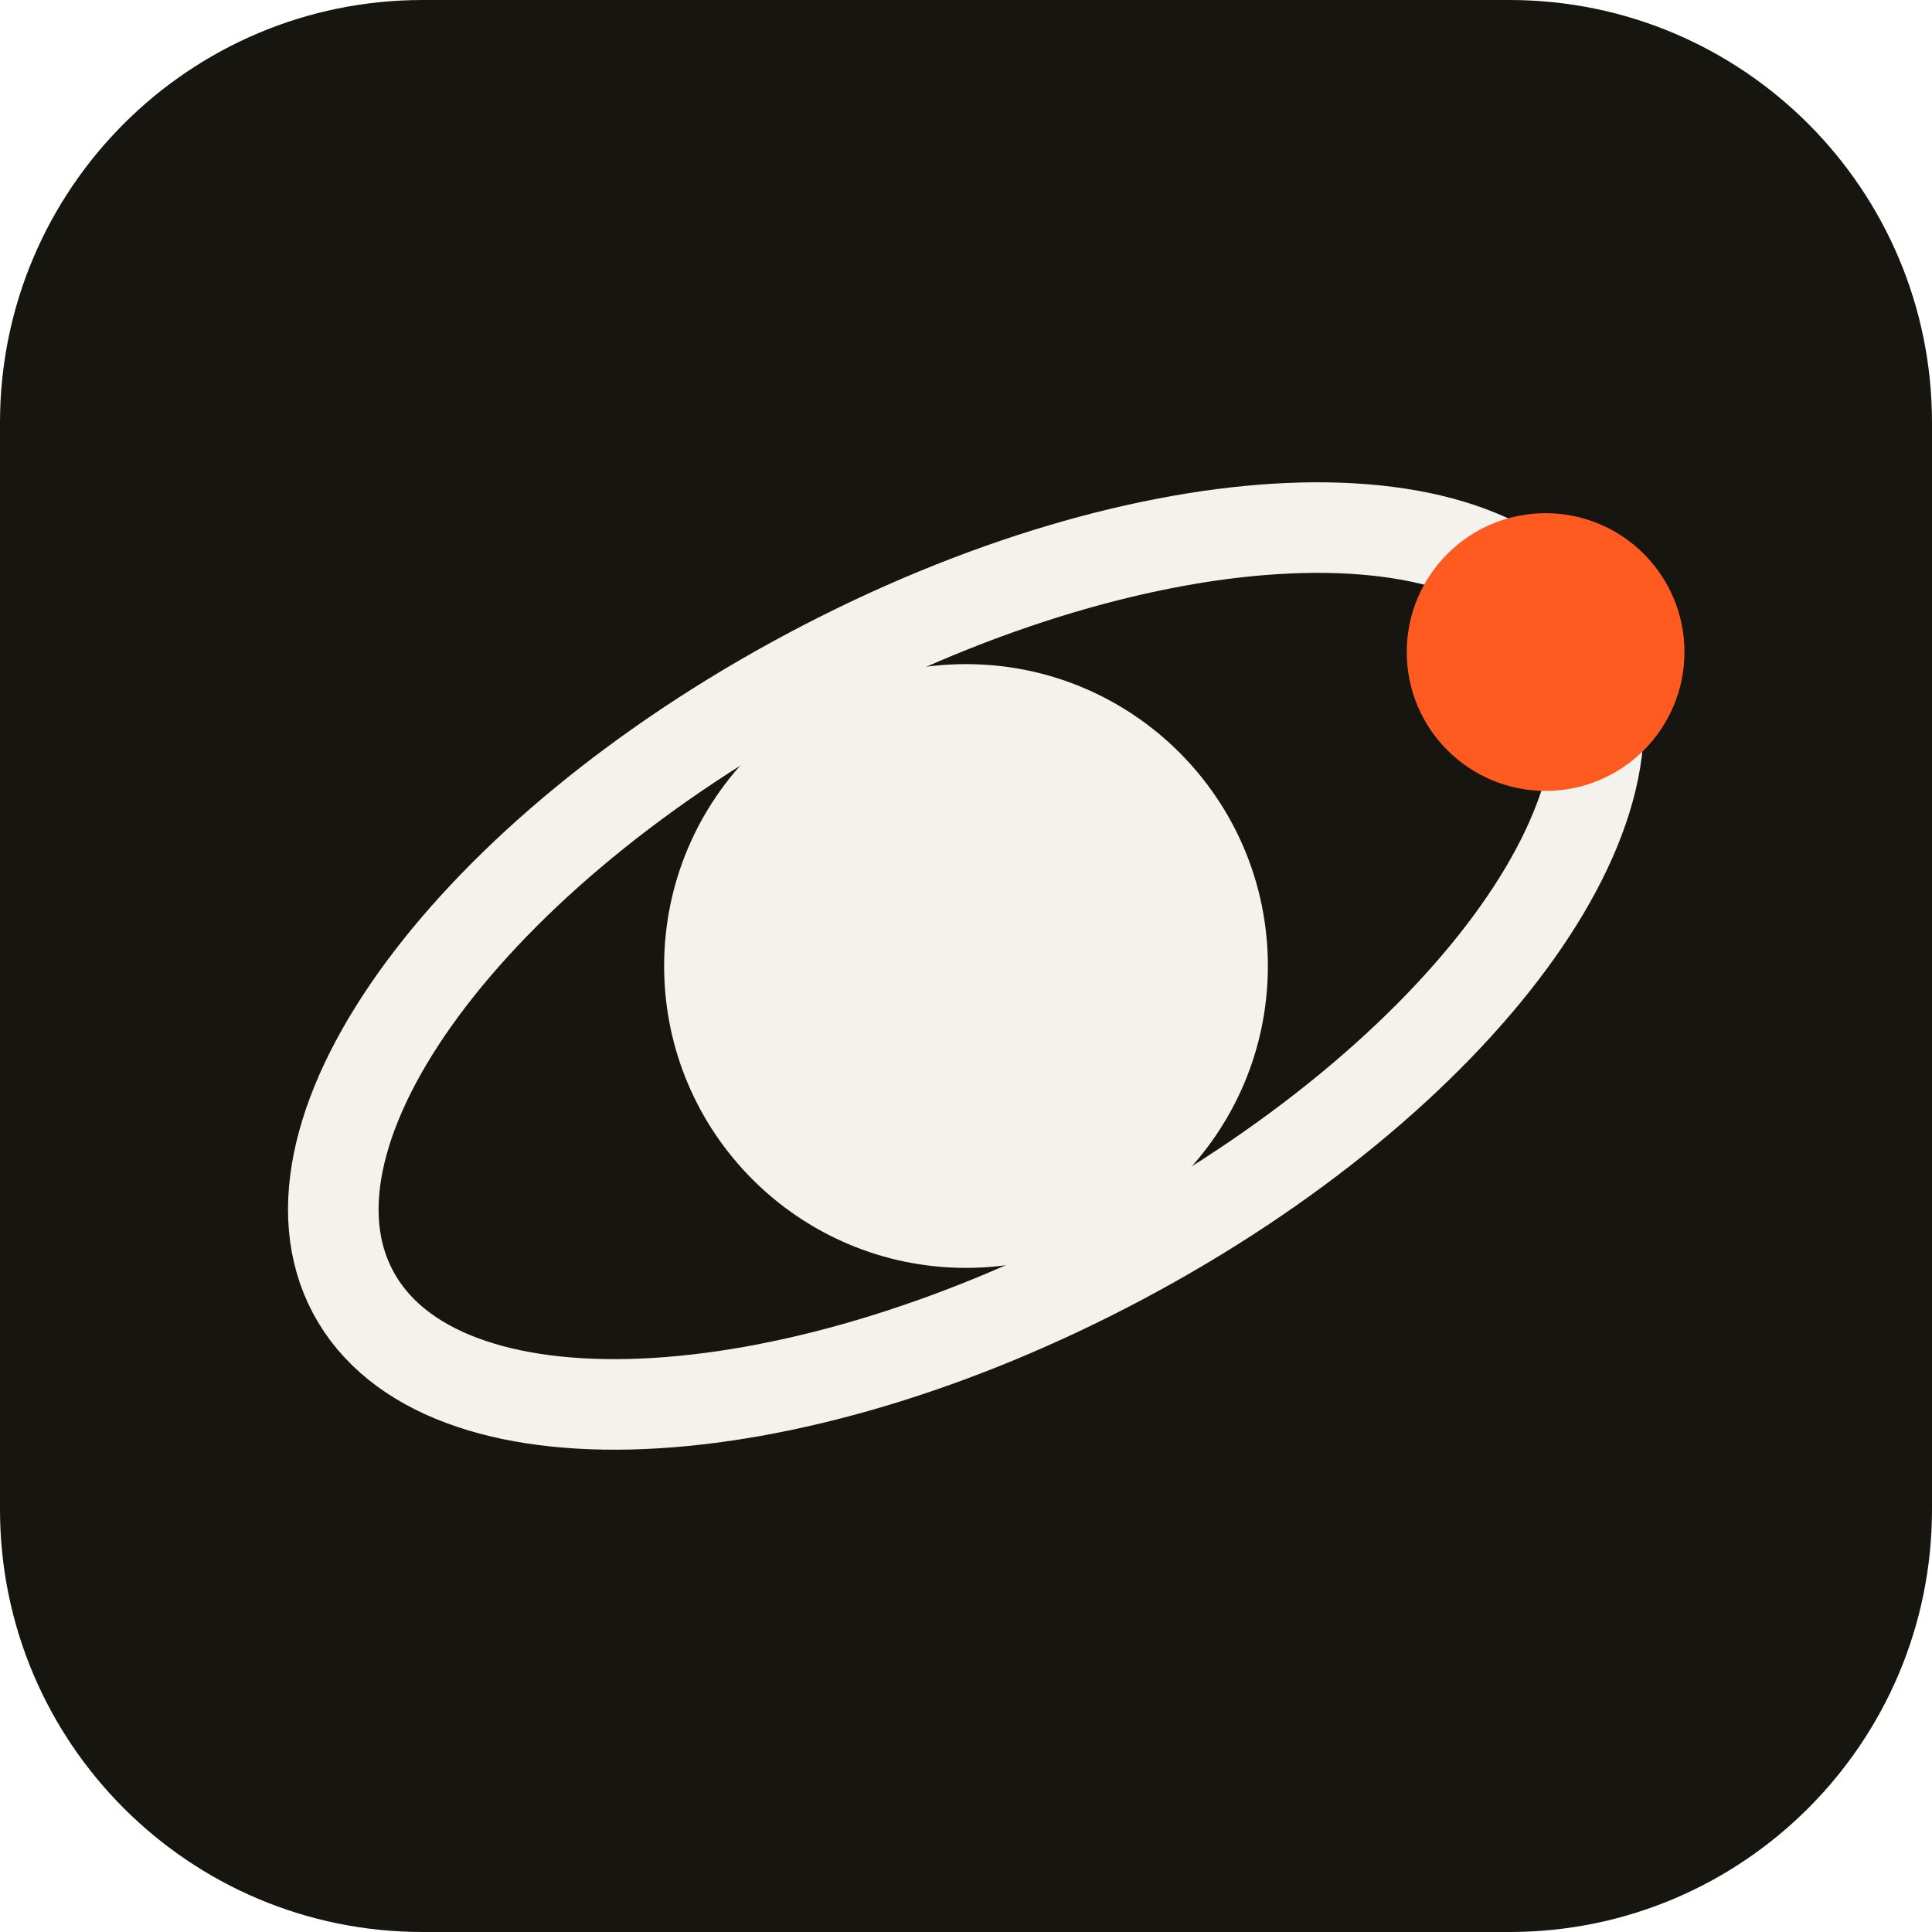
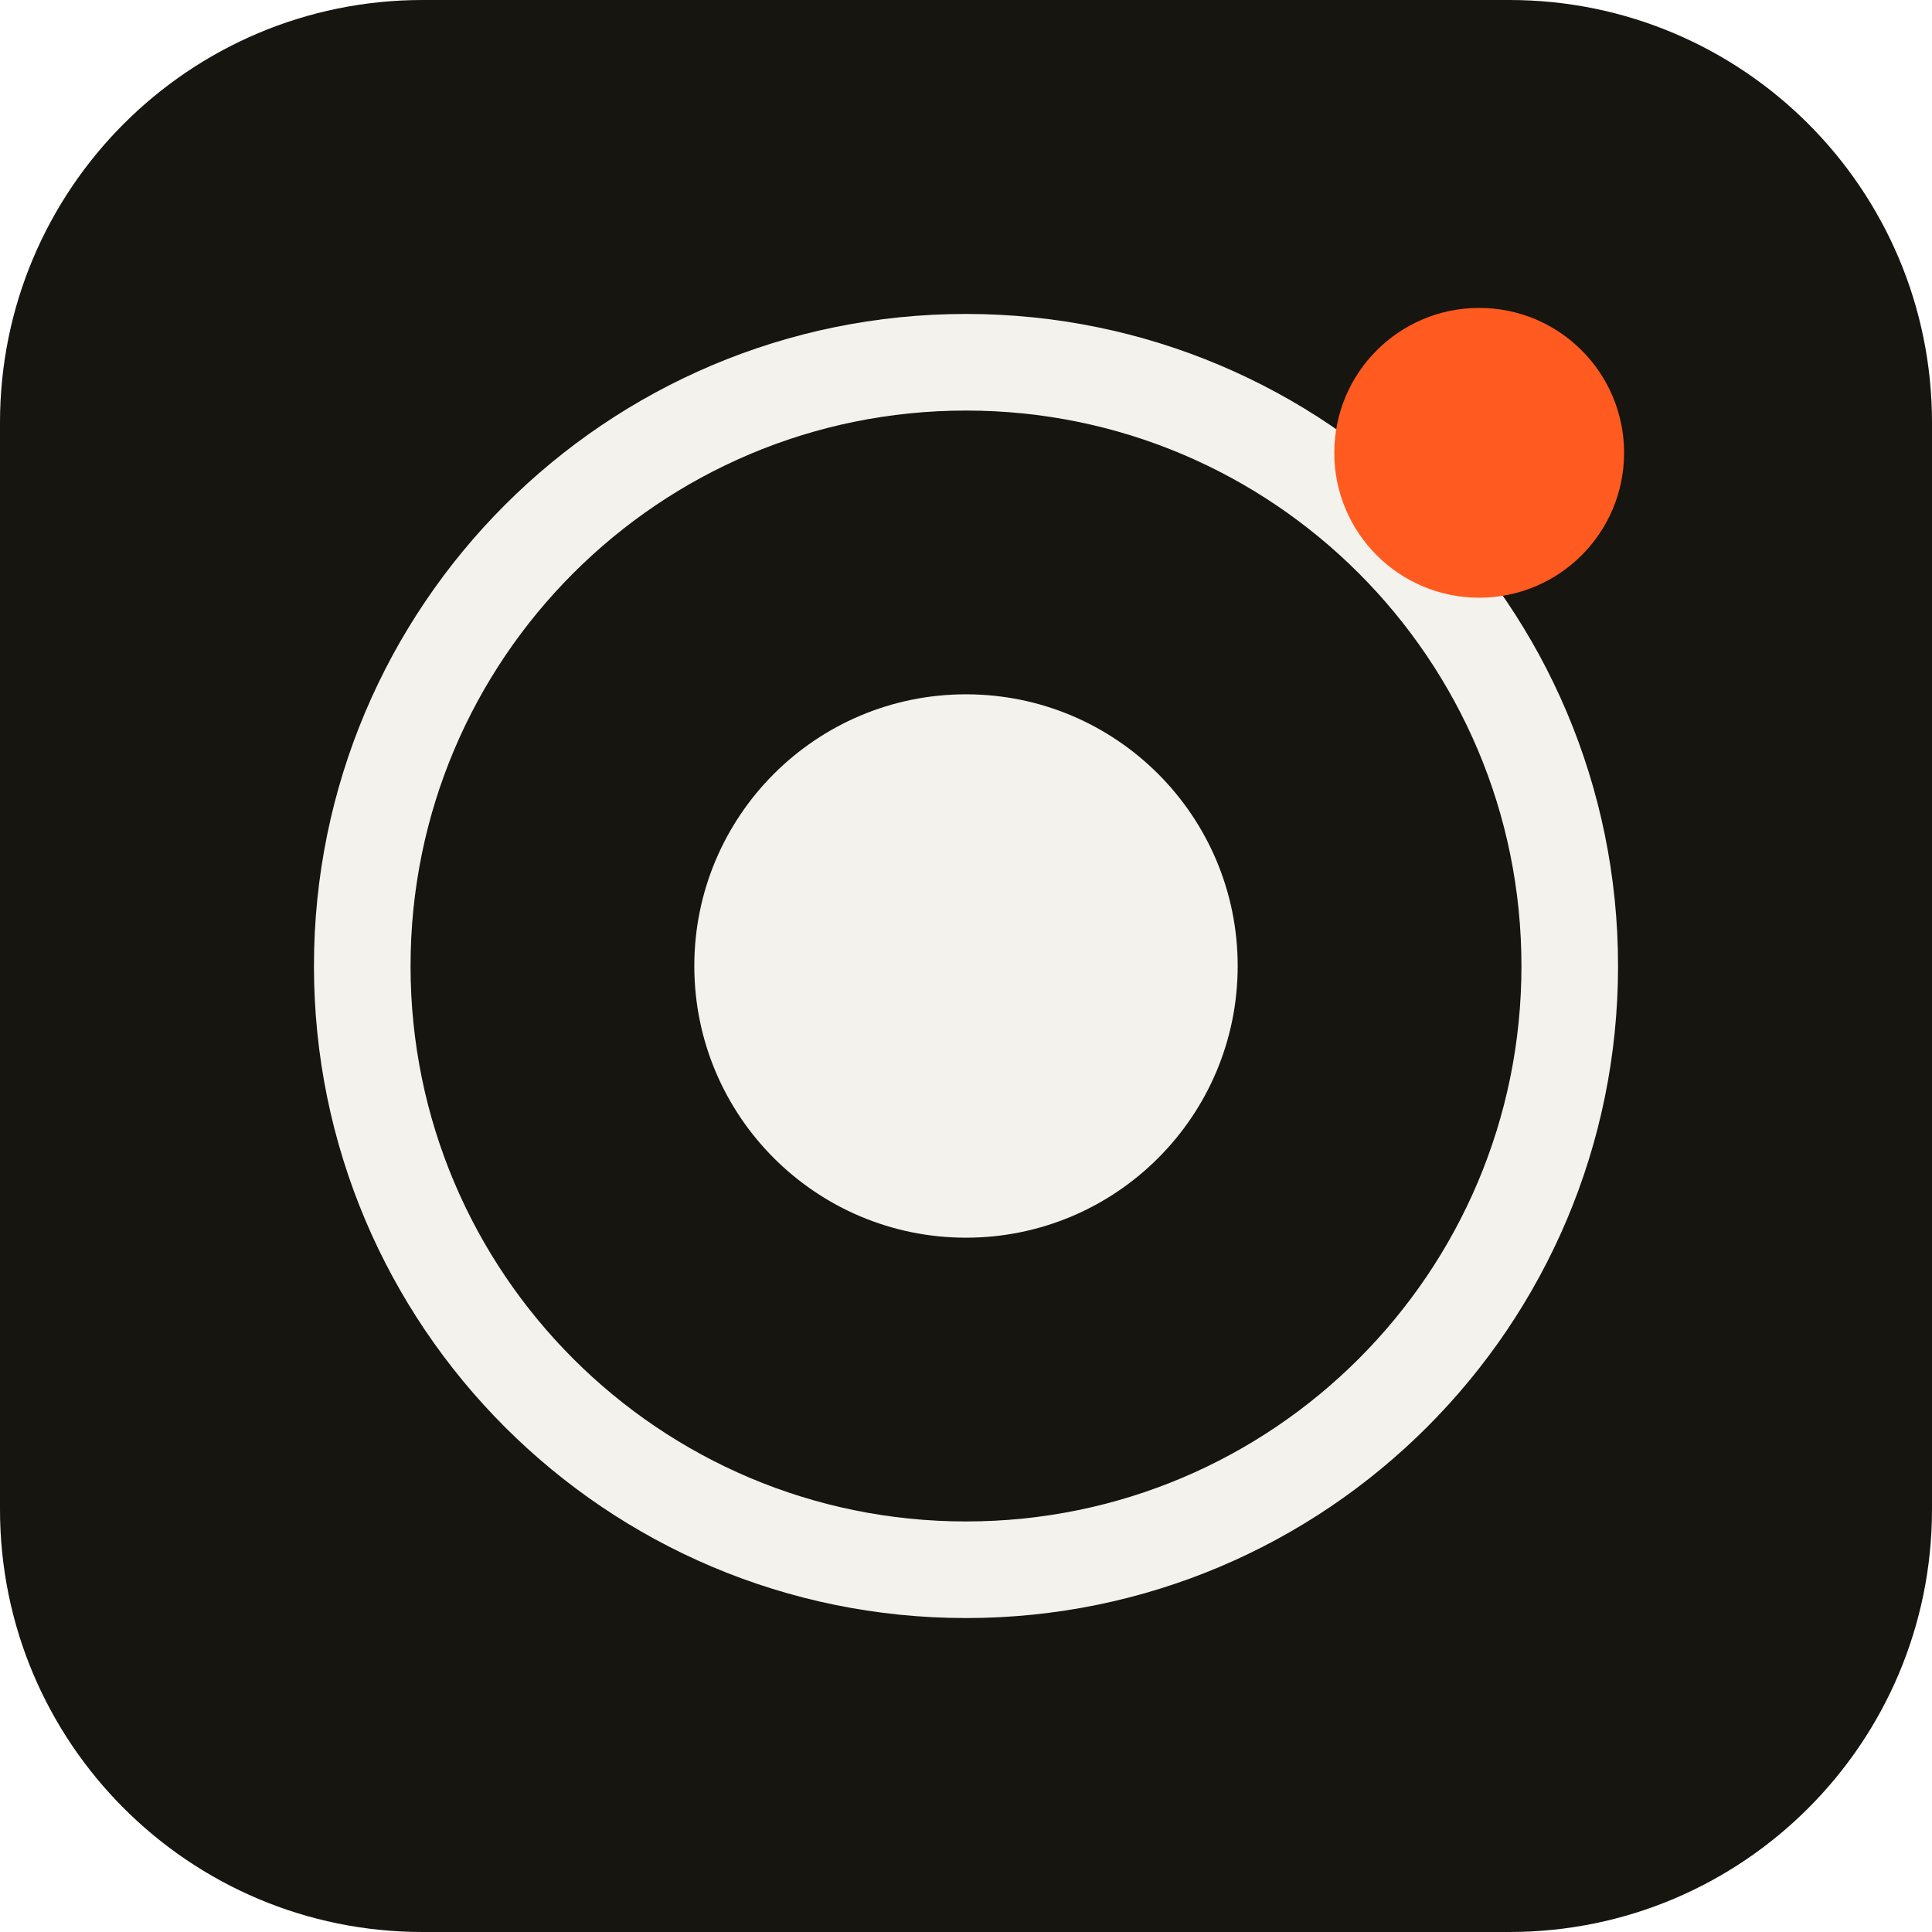
<svg xmlns="http://www.w3.org/2000/svg" viewBox="0 0 32 32">
  <rect width="32" height="32" rx="7" fill="#16150f" />
-   <circle cx="16" cy="16" r="5" fill="#f4f2ec" />
-   <ellipse cx="16" cy="16" rx="11.5" ry="5.5" fill="none" stroke="#f4f2ec" stroke-width="1.5" transform="rotate(-28 16 16)" />
-   <circle cx="25.6" cy="10.8" r="2.3" fill="#ff5a1f" />
+   <circle cx="16" cy="16" r="10" fill="none" stroke="#f4f2ec" stroke-width="1.6" />
+   <circle cx="16" cy="16" r="4.5" fill="#f4f2ec" />
+   <circle cx="24.5" cy="7.5" r="2.4" fill="#ff5a1f" />
</svg>
